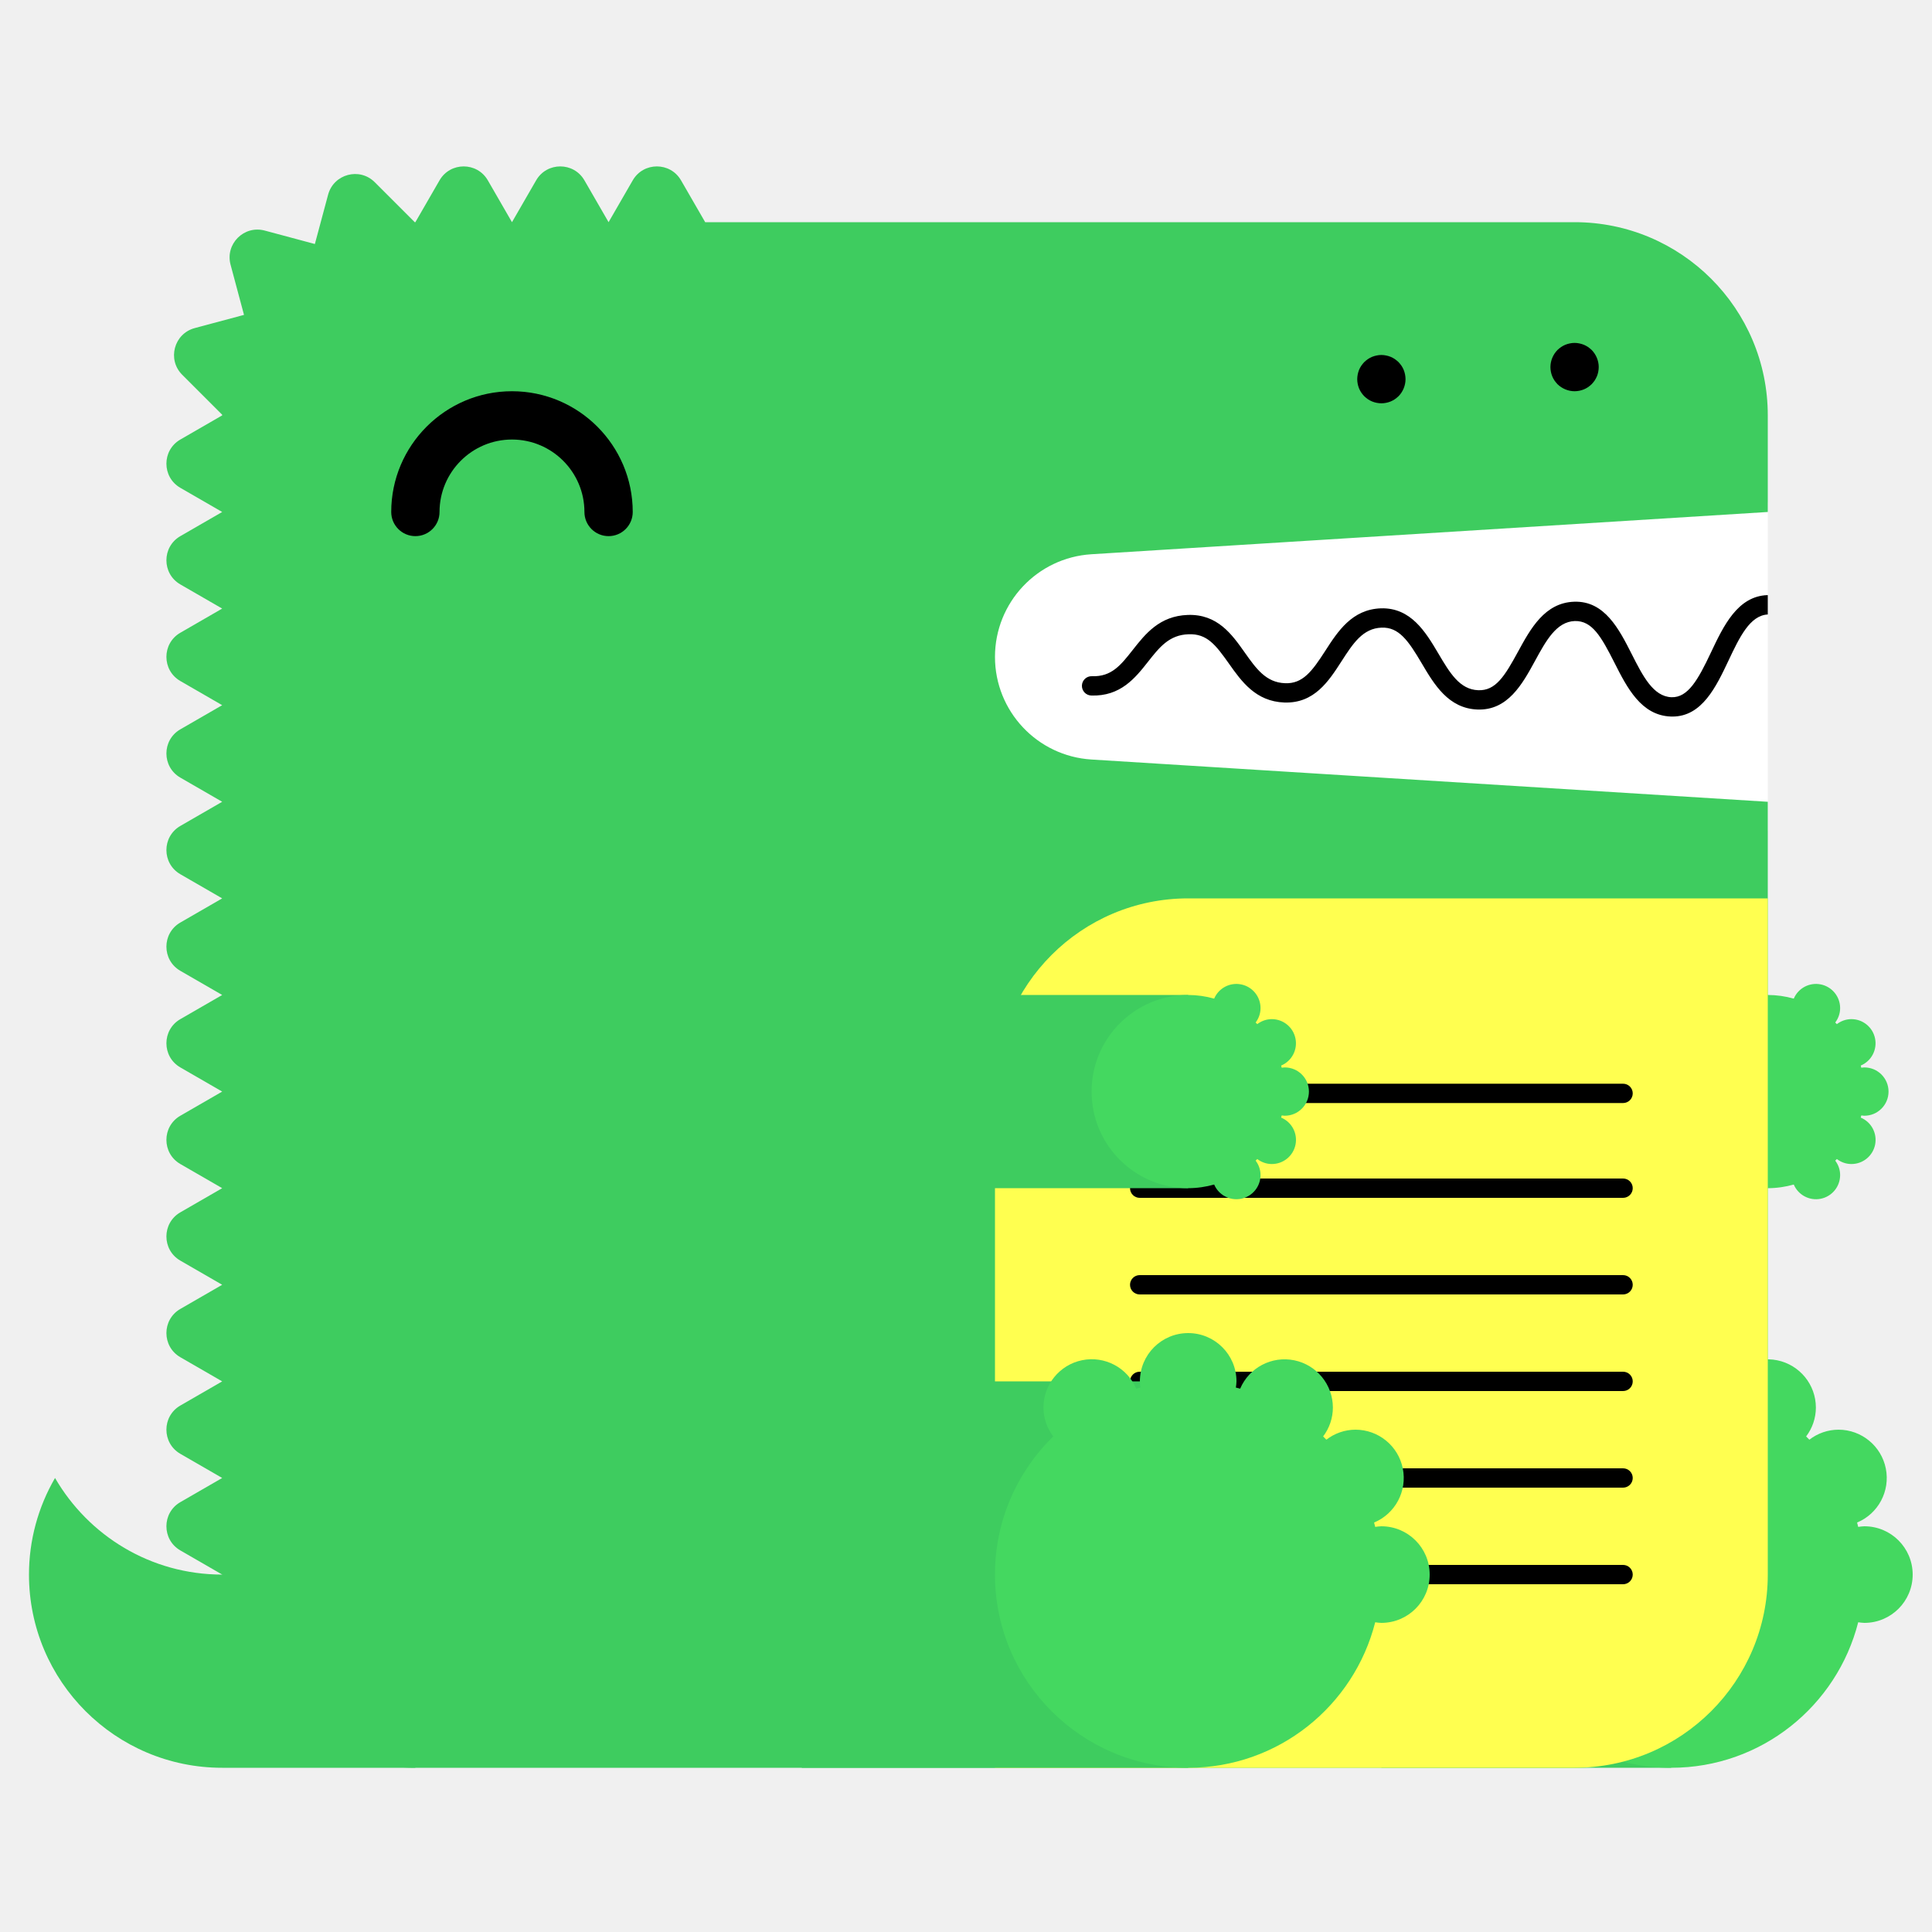
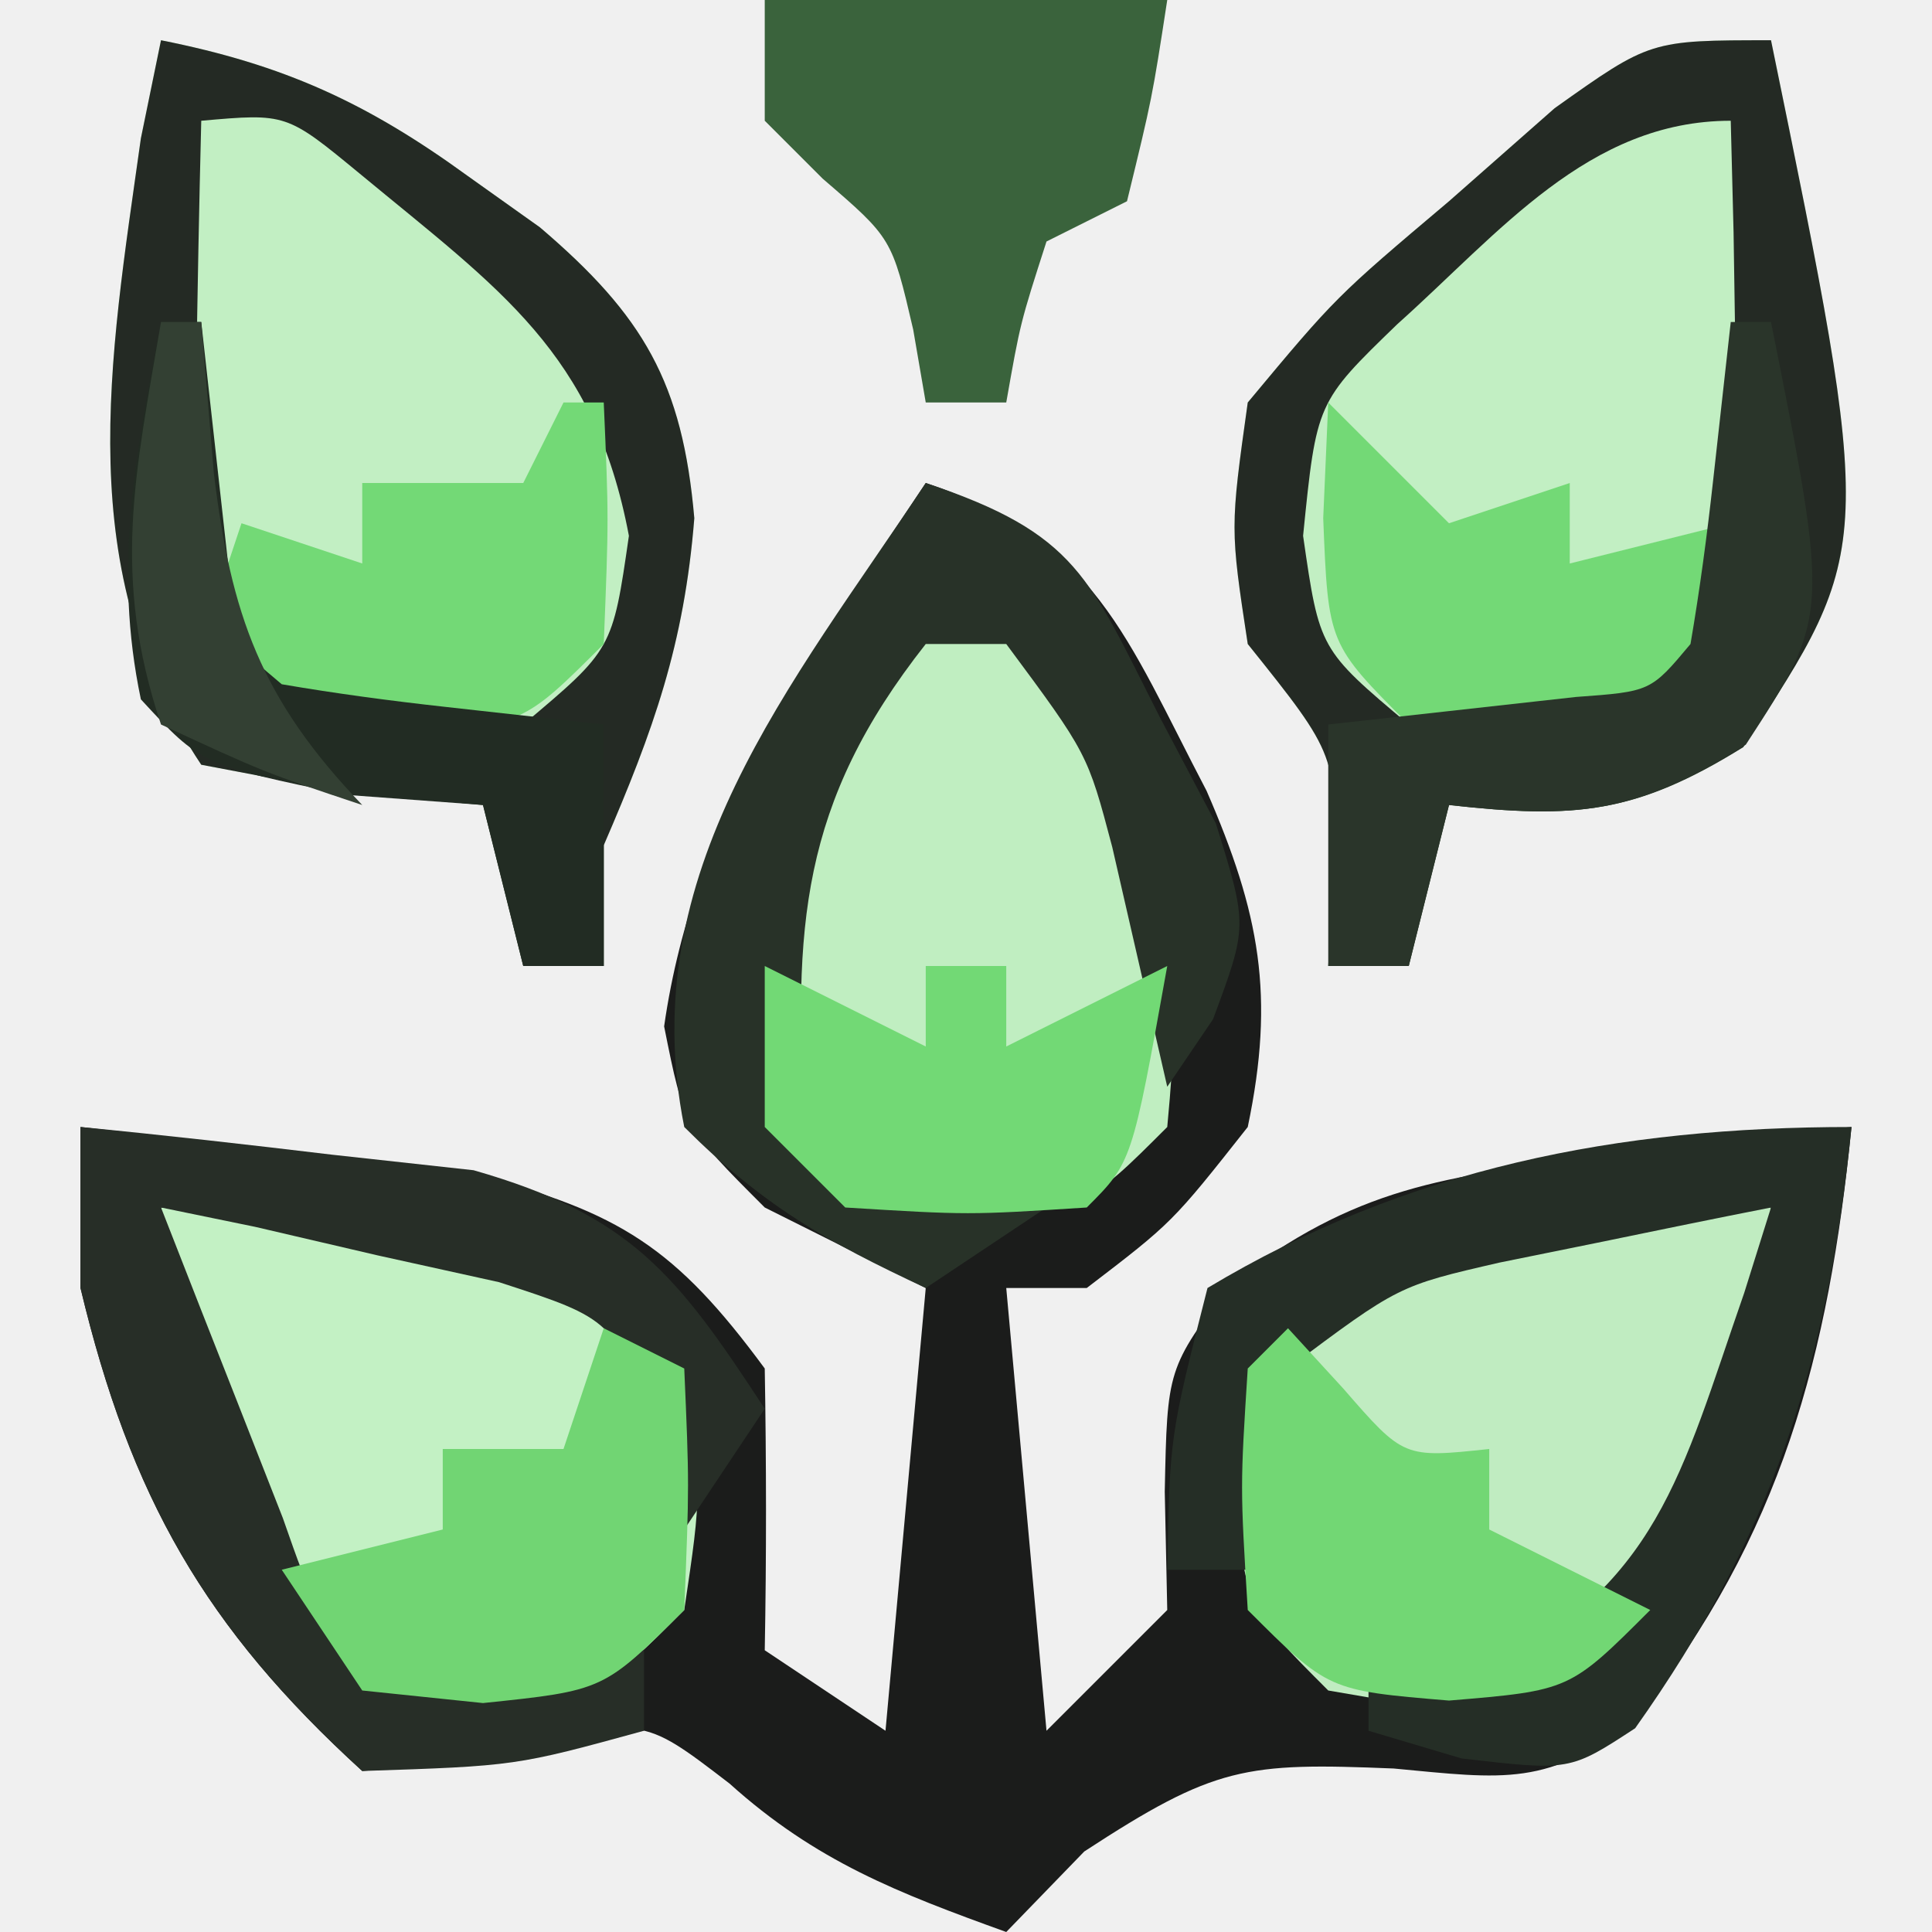
- <svg xmlns="http://www.w3.org/2000/svg" width="200" height="200" viewBox="0 0 200 200">
-   <g fill="none" fill-rule="evenodd">
-     <path fill="#FFF" d="M99 52h84v34H99z" />
-     <path d="M23 163c-7.398 0-13.843-4.027-17.303-10A19.886 19.886 0 0 0 3 163c0 11.046 8.954 20 20 20h20v-20H23z" fill="#3ECC5F" />
-     <path d="M112.98 57.376L183 53V43c0-11.046-8.954-20-20-20H73l-2.5-4.33c-1.112-1.925-3.889-1.925-5 0L63 23l-2.5-4.33c-1.111-1.925-3.889-1.925-5 0L53 23l-2.5-4.33c-1.111-1.925-3.889-1.925-5 0L43 23c-.022 0-.042.003-.065.003l-4.142-4.141c-1.57-1.571-4.252-.853-4.828 1.294l-1.369 5.104-5.192-1.392c-2.148-.575-4.111 1.389-3.535 3.536l1.39 5.193-5.102 1.367c-2.148.576-2.867 3.259-1.296 4.83l4.142 4.142c0 .021-.003.042-.003.064l-4.33 2.5c-1.925 1.111-1.925 3.889 0 5L23 53l-4.33 2.5c-1.925 1.111-1.925 3.889 0 5L23 63l-4.33 2.5c-1.925 1.111-1.925 3.889 0 5L23 73l-4.33 2.5c-1.925 1.111-1.925 3.889 0 5L23 83l-4.33 2.5c-1.925 1.111-1.925 3.889 0 5L23 93l-4.33 2.5c-1.925 1.111-1.925 3.889 0 5L23 103l-4.33 2.5c-1.925 1.111-1.925 3.889 0 5L23 113l-4.33 2.5c-1.925 1.111-1.925 3.889 0 5L23 123l-4.33 2.5c-1.925 1.111-1.925 3.889 0 5L23 133l-4.33 2.5c-1.925 1.111-1.925 3.889 0 5L23 143l-4.33 2.5c-1.925 1.111-1.925 3.889 0 5L23 153l-4.33 2.5c-1.925 1.111-1.925 3.889 0 5L23 163c0 11.046 8.954 20 20 20h120c11.046 0 20-8.954 20-20V83l-70.02-4.376A10.645 10.645 0 0 1 103 68c0-5.621 4.37-10.273 9.98-10.624" fill="#3ECC5F" />
-     <path fill="#3ECC5F" d="M143 183h30v-40h-30z" />
-     <path d="M193 158c-.219 0-.428.037-.639.064-.038-.15-.074-.301-.116-.451A5 5 0 0 0 190.32 148a4.96 4.96 0 0 0-3.016 1.036 26.531 26.531 0 0 0-.335-.336 4.955 4.955 0 0 0 1.011-2.987 5 5 0 0 0-9.599-1.959c-.148-.042-.297-.077-.445-.115.027-.211.064-.42.064-.639a5 5 0 0 0-5-5 5 5 0 0 0-5 5c0 .219.037.428.064.639-.148.038-.297.073-.445.115a4.998 4.998 0 0 0-9.599 1.959c0 1.125.384 2.151 1.011 2.987-3.717 3.632-6.031 8.693-6.031 14.3 0 11.046 8.954 20 20 20 9.339 0 17.16-6.41 19.361-15.064.211.027.42.064.639.064a5 5 0 0 0 5-5 5 5 0 0 0-5-5" fill="#44D860" />
-     <path fill="#3ECC5F" d="M153 123h30v-20h-30z" />
-     <path d="M193 115.5a2.5 2.5 0 1 0 0-5c-.109 0-.214.019-.319.032-.02-.075-.037-.15-.058-.225a2.501 2.501 0 0 0-.963-4.807c-.569 0-1.088.197-1.508.518a6.653 6.653 0 0 0-.168-.168c.314-.417.506-.931.506-1.494a2.5 2.5 0 0 0-4.8-.979A9.987 9.987 0 0 0 183 103c-5.522 0-10 4.478-10 10s4.478 10 10 10c.934 0 1.833-.138 2.69-.377a2.5 2.5 0 0 0 4.8-.979c0-.563-.192-1.077-.506-1.494.057-.055.113-.111.168-.168.42.321.939.518 1.508.518a2.5 2.5 0 0 0 .963-4.807c.021-.074.038-.15.058-.225.105.013.21.032.319.032" fill="#44D860" />
-     <path d="M63 55.5a2.5 2.5 0 0 1-2.5-2.5c0-4.136-3.364-7.5-7.5-7.5s-7.5 3.364-7.5 7.5a2.5 2.5 0 1 1-5 0c0-6.893 5.607-12.5 12.5-12.5S65.5 46.107 65.5 53a2.5 2.5 0 0 1-2.5 2.5" fill="#000" />
-     <path d="M103 183h60c11.046 0 20-8.954 20-20V93h-60c-11.046 0-20 8.954-20 20v70z" fill="#FFFF50" />
-     <path d="M168.02 124h-50.04a1 1 0 1 1 0-2h50.04a1 1 0 1 1 0 2m0 20h-50.04a1 1 0 1 1 0-2h50.04a1 1 0 1 1 0 2m0 20h-50.04a1 1 0 1 1 0-2h50.04a1 1 0 1 1 0 2m0-49.814h-50.04a1 1 0 1 1 0-2h50.04a1 1 0 1 1 0 2m0 19.814h-50.04a1 1 0 1 1 0-2h50.04a1 1 0 1 1 0 2m0 20h-50.04a1 1 0 1 1 0-2h50.04a1 1 0 1 1 0 2M183 61.611c-.012 0-.022-.006-.034-.005-3.09.105-4.552 3.196-5.842 5.923-1.346 2.85-2.387 4.703-4.093 4.647-1.889-.068-2.969-2.202-4.113-4.46-1.314-2.594-2.814-5.536-5.963-5.426-3.046.104-4.513 2.794-5.807 5.167-1.377 2.528-2.314 4.065-4.121 3.994-1.927-.07-2.951-1.805-4.136-3.813-1.321-2.236-2.848-4.75-5.936-4.664-2.994.103-4.465 2.385-5.763 4.4-1.373 2.13-2.335 3.428-4.165 3.351-1.973-.07-2.992-1.51-4.171-3.177-1.324-1.873-2.816-3.993-5.895-3.89-2.928.1-4.399 1.97-5.696 3.618-1.232 1.564-2.194 2.802-4.229 2.724a1 1 0 0 0-.072 2c3.017.101 4.545-1.8 5.872-3.487 1.177-1.496 2.193-2.787 4.193-2.855 1.926-.082 2.829 1.115 4.195 3.045 1.297 1.834 2.769 3.914 5.731 4.021 3.103.104 4.596-2.215 5.918-4.267 1.182-1.834 2.202-3.417 4.15-3.484 1.793-.067 2.769 1.35 4.145 3.681 1.297 2.197 2.766 4.686 5.787 4.796 3.125.108 4.634-2.62 5.949-5.035 1.139-2.088 2.214-4.06 4.119-4.126 1.793-.042 2.728 1.595 4.111 4.33 1.292 2.553 2.757 5.445 5.825 5.556l.169.003c3.064 0 4.518-3.075 5.805-5.794 1.139-2.41 2.217-4.68 4.067-4.773v-2z" fill="#000" />
-     <path fill="#3ECC5F" d="M83 183h40v-40H83z" />
-     <path d="M143 158c-.219 0-.428.037-.639.064-.038-.15-.074-.301-.116-.451A5 5 0 0 0 140.32 148a4.96 4.96 0 0 0-3.016 1.036 26.531 26.531 0 0 0-.335-.336 4.955 4.955 0 0 0 1.011-2.987 5 5 0 0 0-9.599-1.959c-.148-.042-.297-.077-.445-.115.027-.211.064-.42.064-.639a5 5 0 0 0-5-5 5 5 0 0 0-5 5c0 .219.037.428.064.639-.148.038-.297.073-.445.115a4.998 4.998 0 0 0-9.599 1.959c0 1.125.384 2.151 1.011 2.987-3.717 3.632-6.031 8.693-6.031 14.3 0 11.046 8.954 20 20 20 9.339 0 17.16-6.41 19.361-15.064.211.027.42.064.639.064a5 5 0 0 0 5-5 5 5 0 0 0-5-5" fill="#44D860" />
-     <path fill="#3ECC5F" d="M83 123h40v-20H83z" />
-     <path d="M133 115.5a2.5 2.5 0 1 0 0-5c-.109 0-.214.019-.319.032-.02-.075-.037-.15-.058-.225a2.501 2.501 0 0 0-.963-4.807c-.569 0-1.088.197-1.508.518a6.653 6.653 0 0 0-.168-.168c.314-.417.506-.931.506-1.494a2.5 2.5 0 0 0-4.8-.979A9.987 9.987 0 0 0 123 103c-5.522 0-10 4.478-10 10s4.478 10 10 10c.934 0 1.833-.138 2.69-.377a2.5 2.5 0 0 0 4.8-.979c0-.563-.192-1.077-.506-1.494.057-.055.113-.111.168-.168.42.321.939.518 1.508.518a2.5 2.5 0 0 0 .963-4.807c.021-.074.038-.15.058-.225.105.013.21.032.319.032" fill="#44D860" />
-     <path d="M143 41.75c-.16 0-.33-.02-.49-.05a2.52 2.52 0 0 1-.47-.14c-.15-.06-.29-.14-.431-.23-.13-.09-.259-.2-.38-.31-.109-.12-.219-.24-.309-.38s-.17-.28-.231-.43a2.619 2.619 0 0 1-.189-.96c0-.16.02-.33.05-.49.03-.16.08-.31.139-.47.061-.15.141-.29.231-.43.09-.13.2-.26.309-.38.121-.11.25-.22.38-.31.141-.09.281-.17.431-.23.149-.06.31-.11.47-.14.32-.07.65-.07.98 0 .159.03.32.08.47.14.149.06.29.14.43.23.13.09.259.2.38.31.11.12.22.25.31.38.09.14.17.28.23.43.06.16.11.31.14.47.029.16.05.33.05.49 0 .66-.271 1.31-.73 1.77-.121.11-.25.22-.38.31-.14.09-.281.17-.43.23a2.565 2.565 0 0 1-.96.19m20-1.25c-.66 0-1.3-.27-1.771-.73a3.802 3.802 0 0 1-.309-.38c-.09-.14-.17-.28-.231-.43a2.619 2.619 0 0 1-.189-.96c0-.66.27-1.3.729-1.77.121-.11.25-.22.38-.31.141-.09.281-.17.431-.23.149-.06.31-.11.47-.14.32-.07.66-.07.98 0 .159.03.32.08.47.14.149.06.29.14.43.23.13.09.259.2.38.31.459.47.73 1.11.73 1.77 0 .16-.021.33-.05.49-.03.16-.08.32-.14.47-.07.15-.14.29-.23.43-.09.13-.2.26-.31.38-.121.11-.25.22-.38.31-.14.09-.281.17-.43.23a2.565 2.565 0 0 1-.96.19" fill="#000" />
-   </g>
+ <svg xmlns="http://www.w3.org/2000/svg" version="1.1" width="48" height="48">
+   <path d="M0 0 C4.224 1.408 4.976 3.83 6.977 7.648 C8.301 10.692 8.683 12.736 8 16 C6.125 18.375 6.125 18.375 4 20 C3.34 20 2.68 20 2 20 C2.33 23.63 2.66 27.26 3 31 C3.99 30.01 4.98 29.02 6 28 C5.979 27.031 5.959 26.061 5.938 25.062 C6 22 6 22 7.582 19.887 C10.647 17.495 12.914 17.21 16.75 16.75 C17.92 16.6 19.091 16.451 20.297 16.297 C21.189 16.199 22.081 16.101 23 16 C22.432 21.683 21.264 26.144 17.672 30.676 C15.478 32.413 14.37 32.195 11.625 31.938 C7.943 31.787 7.191 31.875 3.938 34 C3.298 34.66 2.659 35.32 2 36 C-0.693 35.028 -2.73 34.243 -4.875 32.312 C-7.089 30.611 -7.089 30.611 -10.438 31.688 C-11.613 31.791 -12.789 31.894 -14 32 C-17.907 28.44 -19.758 25.193 -21 20 C-21 18.68 -21 17.36 -21 16 C-18.914 16.229 -16.831 16.484 -14.75 16.75 C-13.59 16.889 -12.43 17.028 -11.234 17.172 C-7.605 18.101 -6.206 19.004 -4 22 C-3.96 24.333 -3.957 26.667 -4 29 C-3.01 29.66 -2.02 30.32 -1 31 C-0.67 27.37 -0.34 23.74 0 20 C-1.32 19.34 -2.64 18.68 -4 18 C-6 16 -6 16 -6.5 13.5 C-5.748 8.237 -2.905 4.375 0 0 Z " fill="#1B1C1B" transform="translate(23,12)" />
+   <path d="M0 0 C3.049 0.605 5.115 1.55 7.625 3.375 C8.215 3.795 8.806 4.215 9.414 4.648 C11.992 6.845 12.957 8.509 13.25 11.875 C12.999 15.012 12.238 17.137 11 20 C11 20.99 11 21.98 11 23 C10.34 23 9.68 23 9 23 C8.67 21.68 8.34 20.36 8 19 C6.886 18.897 5.772 18.794 4.625 18.688 C2.831 18.347 2.831 18.347 1 18 C-2.224 13.164 -1.287 8.043 -0.5 2.438 C-0.335 1.633 -0.17 0.829 0 0 Z " fill="#C2EFC3" transform="translate(4,1)" />
+   <path d="M0 0 C2.584 12.595 2.584 12.595 -0.688 17.562 C-3.375 19.233 -4.892 19.345 -8 19 C-8.33 20.32 -8.66 21.64 -9 23 C-9.66 23 -10.32 23 -11 23 C-10.959 22.237 -10.918 21.474 -10.875 20.688 C-10.779 17.773 -10.779 17.773 -13 15 C-13.438 12.125 -13.438 12.125 -13 9 C-10.812 6.375 -10.812 6.375 -8 4 C-7.134 3.237 -6.268 2.474 -5.375 1.688 C-3 0 -3 0 0 0 Z " fill="#C2EFC3" transform="translate(44,1)" />
+   <path d="M0 0 C-0.473 4.964 -1.679 8.231 -5 12 C-8.125 12.5 -8.125 12.5 -11 12 C-13 10 -13 10 -13.375 7.062 C-13 4 -13 4 -11.188 2.188 C-7.329 0.093 -4.324 -0.096 0 0 Z " fill="#C0ECC1" transform="translate(44,30)" />
+   <path d="M0 0 C3 1 3 1 4.688 3.125 C6.298 6.653 6.362 9.161 6 13 C4 15 4 15 1 15.25 C-2 15 -2 15 -4 13 C-4.657 7.309 -3.492 4.474 0 0 Z " fill="#C0EEC1" transform="translate(23,15)" />
+   <path d="M0 0 C9.472 0.803 9.472 0.803 13 4 C13.438 7.062 13.438 7.062 13 10 C11 12 11 12 8.125 12.5 C5 12 5 12 2.688 9.375 C1.059 6.118 0.343 3.602 0 0 Z " fill="#C3F1C4" transform="translate(4,30)" />
+   <path d="M0 0 C3.049 0.605 5.115 1.55 7.625 3.375 C8.215 3.795 8.806 4.215 9.414 4.648 C11.992 6.845 12.957 8.509 13.25 11.875 C12.999 15.012 12.238 17.137 11 20 C11 20.99 11 21.98 11 23 C10.34 23 9.68 23 9 23 C8.67 21.68 8.34 20.36 8 19 C6.886 18.897 5.772 18.794 4.625 18.688 C2.831 18.347 2.831 18.347 1 18 C-2.224 13.164 -1.287 8.043 -0.5 2.438 C-0.335 1.633 -0.17 0.829 0 0 Z M1 2 C0.946 4.125 0.907 6.25 0.875 8.375 C0.852 9.558 0.829 10.742 0.805 11.961 C0.671 15.112 0.671 15.112 3 17 C6 17.333 6 17.333 9 17 C11.218 15.134 11.218 15.134 11.625 12.312 C10.765 7.757 8.424 6.2 4.945 3.32 C3.116 1.813 3.116 1.813 1 2 Z " fill="#242A24" transform="translate(4,1)" />
+   <path d="M0 0 C2.584 12.595 2.584 12.595 -0.688 17.562 C-3.375 19.233 -4.892 19.345 -8 19 C-8.33 20.32 -8.66 21.64 -9 23 C-9.66 23 -10.32 23 -11 23 C-10.959 22.237 -10.918 21.474 -10.875 20.688 C-10.779 17.773 -10.779 17.773 -13 15 C-13.438 12.125 -13.438 12.125 -13 9 C-10.812 6.375 -10.812 6.375 -8 4 C-7.134 3.237 -6.268 2.474 -5.375 1.688 C-3 0 -3 0 0 0 Z M-9.281 7.051 C-11.291 8.996 -11.291 8.996 -11.625 12.312 C-11.218 15.134 -11.218 15.134 -9 17 C-6 17.333 -6 17.333 -3 17 C-0.671 15.112 -0.671 15.112 -0.805 11.961 C-0.828 10.778 -0.851 9.594 -0.875 8.375 C-0.893 7.186 -0.911 5.998 -0.93 4.773 C-0.953 3.858 -0.976 2.943 -1 2 C-4.537 2 -6.745 4.785 -9.281 7.051 Z " fill="#242A24" transform="translate(44,1)" />
+   <path d="M0 0 C2.086 0.202 4.169 0.438 6.25 0.688 C7.41 0.815 8.57 0.943 9.766 1.074 C13.669 2.191 14.818 3.657 17 7 C16.01 8.485 16.01 8.485 15 10 C14.786 9.212 14.572 8.425 14.352 7.613 C13.231 4.777 13.231 4.777 10.398 3.855 C9.401 3.635 8.403 3.415 7.375 3.188 C5.871 2.838 5.871 2.838 4.336 2.48 C3.565 2.322 2.794 2.163 2 2 C2.643 3.647 3.289 5.293 3.938 6.938 C4.297 7.854 4.657 8.771 5.027 9.715 C5.8 11.924 5.8 11.924 7 13 C9.333 13.041 11.667 13.042 14 13 C14 13.66 14 14.32 14 15 C10.812 15.875 10.812 15.875 7 16 C3.093 12.44 1.242 9.193 0 4 C0 2.68 0 1.36 0 0 Z " fill="#272E27" transform="translate(2,28)" />
+   <path d="M0 0 C3.771 1.257 4.052 2.347 5.812 5.812 C6.503 7.122 6.503 7.122 7.207 8.457 C8 11 8 11 7.137 13.324 C6.762 13.877 6.386 14.43 6 15 C5.544 13.014 5.089 11.029 4.633 9.043 C4.02 6.723 4.02 6.723 2 4 C1.34 4 0.68 4 0 4 C-3.129 7.972 -3.292 11.042 -3 16 C-1.02 16.66 0.96 17.32 3 18 C2.01 18.66 1.02 19.32 0 20 C-2.468 18.848 -4.048 17.952 -6 16 C-7.269 9.657 -3.35 5.045 0 0 Z " fill="#283228" transform="translate(23,12)" />
+   <path d="M0 0 C-0.585 5.855 -1.965 10.132 -5.375 14.938 C-7 16 -7 16 -9.688 15.688 C-10.451 15.461 -11.214 15.234 -12 15 C-12 14.67 -12 14.34 -12 14 C-11.092 13.876 -10.185 13.752 -9.25 13.625 C-4.781 11.391 -4.255 8.683 -2.664 4.117 C-2.445 3.419 -2.226 2.72 -2 2 C-3.439 2.284 -4.876 2.577 -6.312 2.875 C-7.113 3.037 -7.914 3.2 -8.738 3.367 C-11.253 3.945 -11.253 3.945 -14 6 C-14.73 8.563 -14.73 8.563 -15 11 C-15.66 11 -16.32 11 -17 11 C-16.938 7.688 -16.938 7.688 -16 4 C-11.034 1.02 -5.818 0 0 0 Z " fill="#252E26" transform="translate(46,28)" />
+   <path d="M0 0 C3.3 0 6.6 0 10 0 C9.625 2.438 9.625 2.438 9 5 C8.01 5.495 8.01 5.495 7 6 C6.348 8.025 6.348 8.025 6 10 C5.34 10 4.68 10 4 10 C3.897 9.402 3.794 8.804 3.688 8.188 C3.16 5.919 3.16 5.919 1.438 4.438 C0.963 3.963 0.489 3.489 0 3 C0 2.01 0 1.02 0 0 Z " fill="#3A633C" transform="translate(19,0)" />
+   <path d="M0 0 C0.99 0.99 1.98 1.98 3 3 C3.99 2.67 4.98 2.34 6 2 C6 2.66 6 3.32 6 4 C7.32 3.67 8.64 3.34 10 3 C9.125 6.875 9.125 6.875 8 8 C5.062 8.188 5.062 8.188 2 8 C0 6 0 6 -0.125 2.875 C-0.084 1.926 -0.043 0.978 0 0 Z " fill="#73D976" transform="translate(33,10)" />
+   <path d="M0 0 C0.33 0 0.66 0 1 0 C1.125 2.875 1.125 2.875 1 6 C-1 8 -1 8 -4 8.25 C-7 8 -7 8 -9 6 C-8.67 5.01 -8.34 4.02 -8 3 C-7.01 3.33 -6.02 3.66 -5 4 C-5 3.34 -5 2.68 -5 2 C-3.68 2 -2.36 2 -1 2 C-0.67 1.34 -0.34 0.68 0 0 Z " fill="#73D976" transform="translate(14,10)" />
+   <path d="M0 0 C0.454 0.495 0.907 0.99 1.375 1.5 C2.876 3.226 2.876 3.226 5 3 C5 3.66 5 4.32 5 5 C6.32 5.66 7.64 6.32 9 7 C7 9 7 9 4 9.25 C1 9 1 9 -1 7 C-1.188 3.938 -1.188 3.938 -1 1 C-0.67 0.67 -0.34 0.34 0 0 Z " fill="#72D774" transform="translate(32,33)" />
+   <path d="M0 0 C0.66 0.33 1.32 0.66 2 1 C2.125 3.875 2.125 3.875 2 7 C0 9 0 9 -3 9.312 C-3.99 9.209 -4.98 9.106 -6 9 C-6.66 8.01 -7.32 7.02 -8 6 C-6.68 5.67 -5.36 5.34 -4 5 C-4 4.34 -4 3.68 -4 3 C-3.01 3 -2.02 3 -1 3 C-0.67 2.01 -0.34 1.02 0 0 Z " fill="#71D573" transform="translate(15,33)" />
+   <path d="M0 0 C1.98 0.99 1.98 0.99 4 2 C4 1.34 4 0.68 4 0 C4.66 0 5.32 0 6 0 C6 0.66 6 1.32 6 2 C7.32 1.34 8.64 0.68 10 0 C9.125 4.875 9.125 4.875 8 6 C5.062 6.188 5.062 6.188 2 6 C1.34 5.34 0.68 4.68 0 4 C0 2.68 0 1.36 0 0 Z " fill="#72D975" transform="translate(19,24)" />
+   <path d="M0 0 C0.33 0 0.66 0 1 0 C2.459 7.294 2.459 7.294 0.375 10.5 C-2.355 12.224 -3.832 12.352 -7 12 C-7.33 13.32 -7.66 14.64 -8 16 C-8.66 16 -9.32 16 -10 16 C-10 14.02 -10 12.04 -10 10 C-7.949 9.772 -5.898 9.544 -3.848 9.316 C-1.989 9.181 -1.989 9.181 -1 8 C-0.769 6.653 -0.588 5.296 -0.438 3.938 C-0.293 2.638 -0.149 1.339 0 0 Z " fill="#2A352A" transform="translate(43,8)" />
+   <path d="M0 0 C0.33 0 0.66 0 1 0 C1.228 2.051 1.456 4.102 1.684 6.152 C1.819 8.011 1.819 8.011 3 9 C4.347 9.231 5.704 9.412 7.062 9.562 C8.362 9.707 9.661 9.851 11 10 C11 11.98 11 13.96 11 16 C10.34 16 9.68 16 9 16 C8.67 14.68 8.34 13.36 8 12 C6.886 11.918 5.772 11.835 4.625 11.75 C1 11 1 11 -0.5 9.375 C-1.194 6.076 -0.631 3.282 0 0 Z " fill="#222C23" transform="translate(4,8)" />
+   <path d="M0 0 C0.33 0 0.66 0 1 0 C1.103 1.238 1.206 2.475 1.312 3.75 C1.738 7.279 2.481 9.372 5 12 C2.562 11.188 2.562 11.188 0 10 C-1.231 6.306 -0.644 3.794 0 0 Z " fill="#334033" transform="translate(4,8)" />
</svg>
